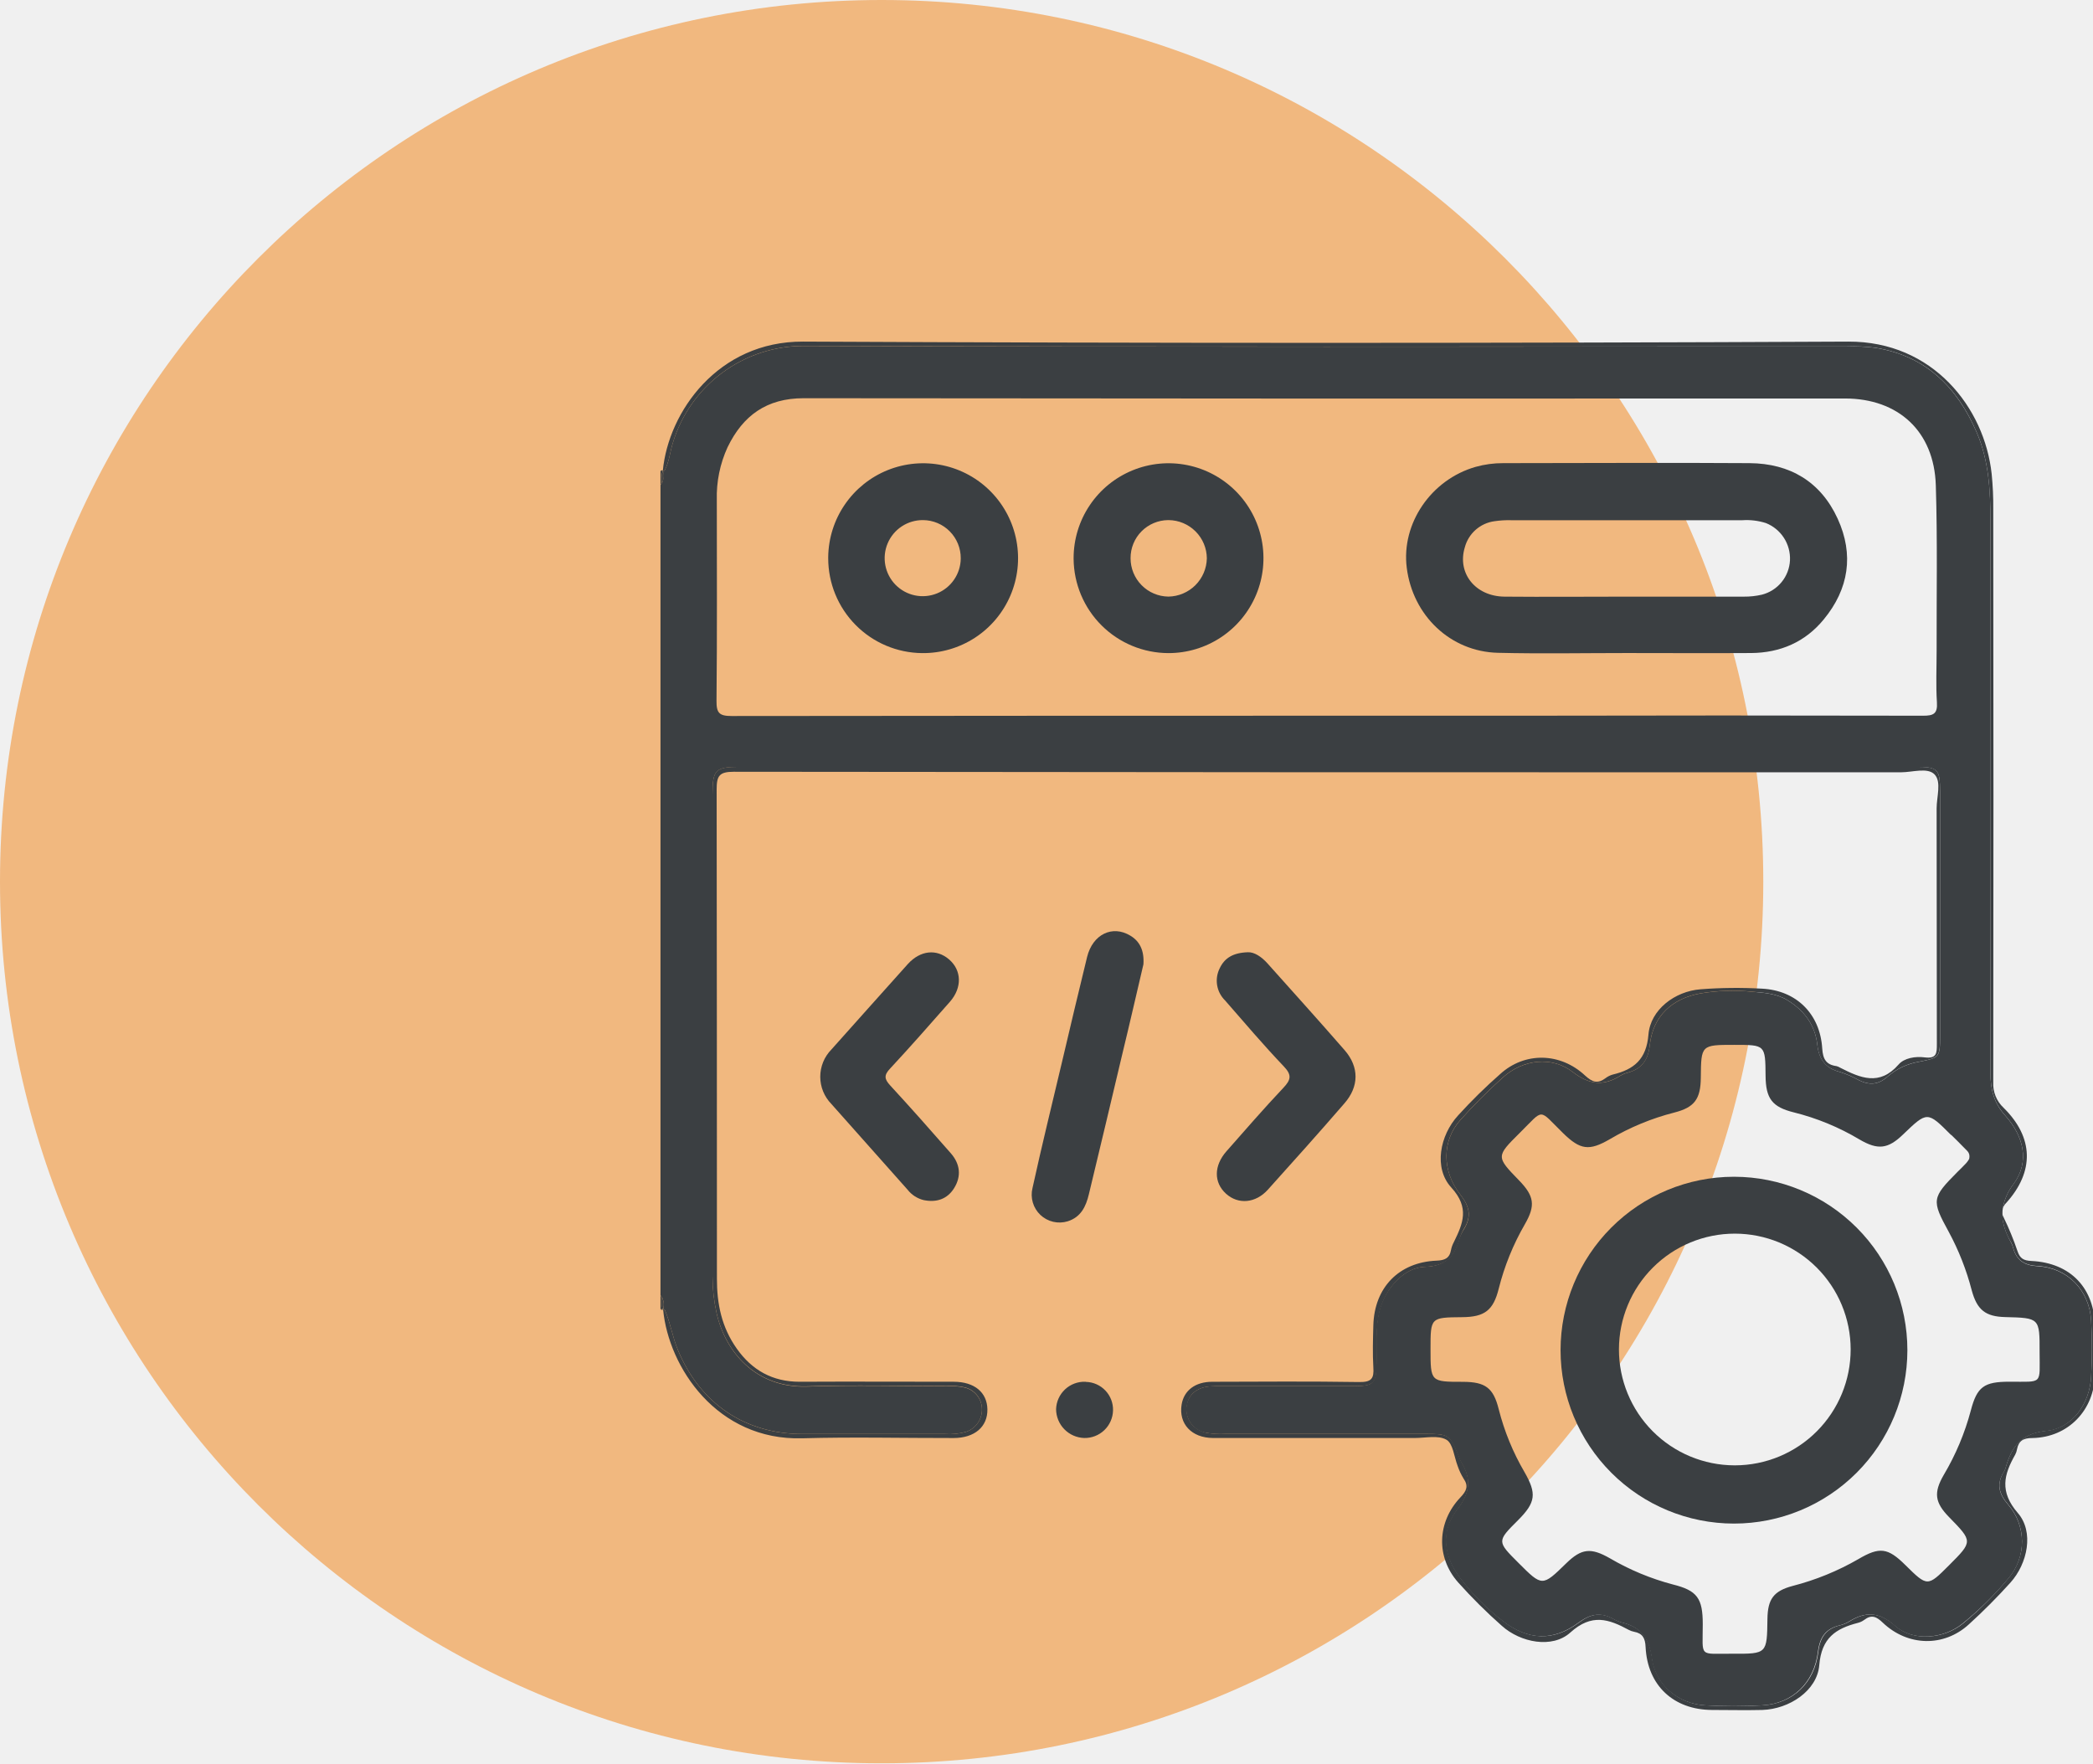
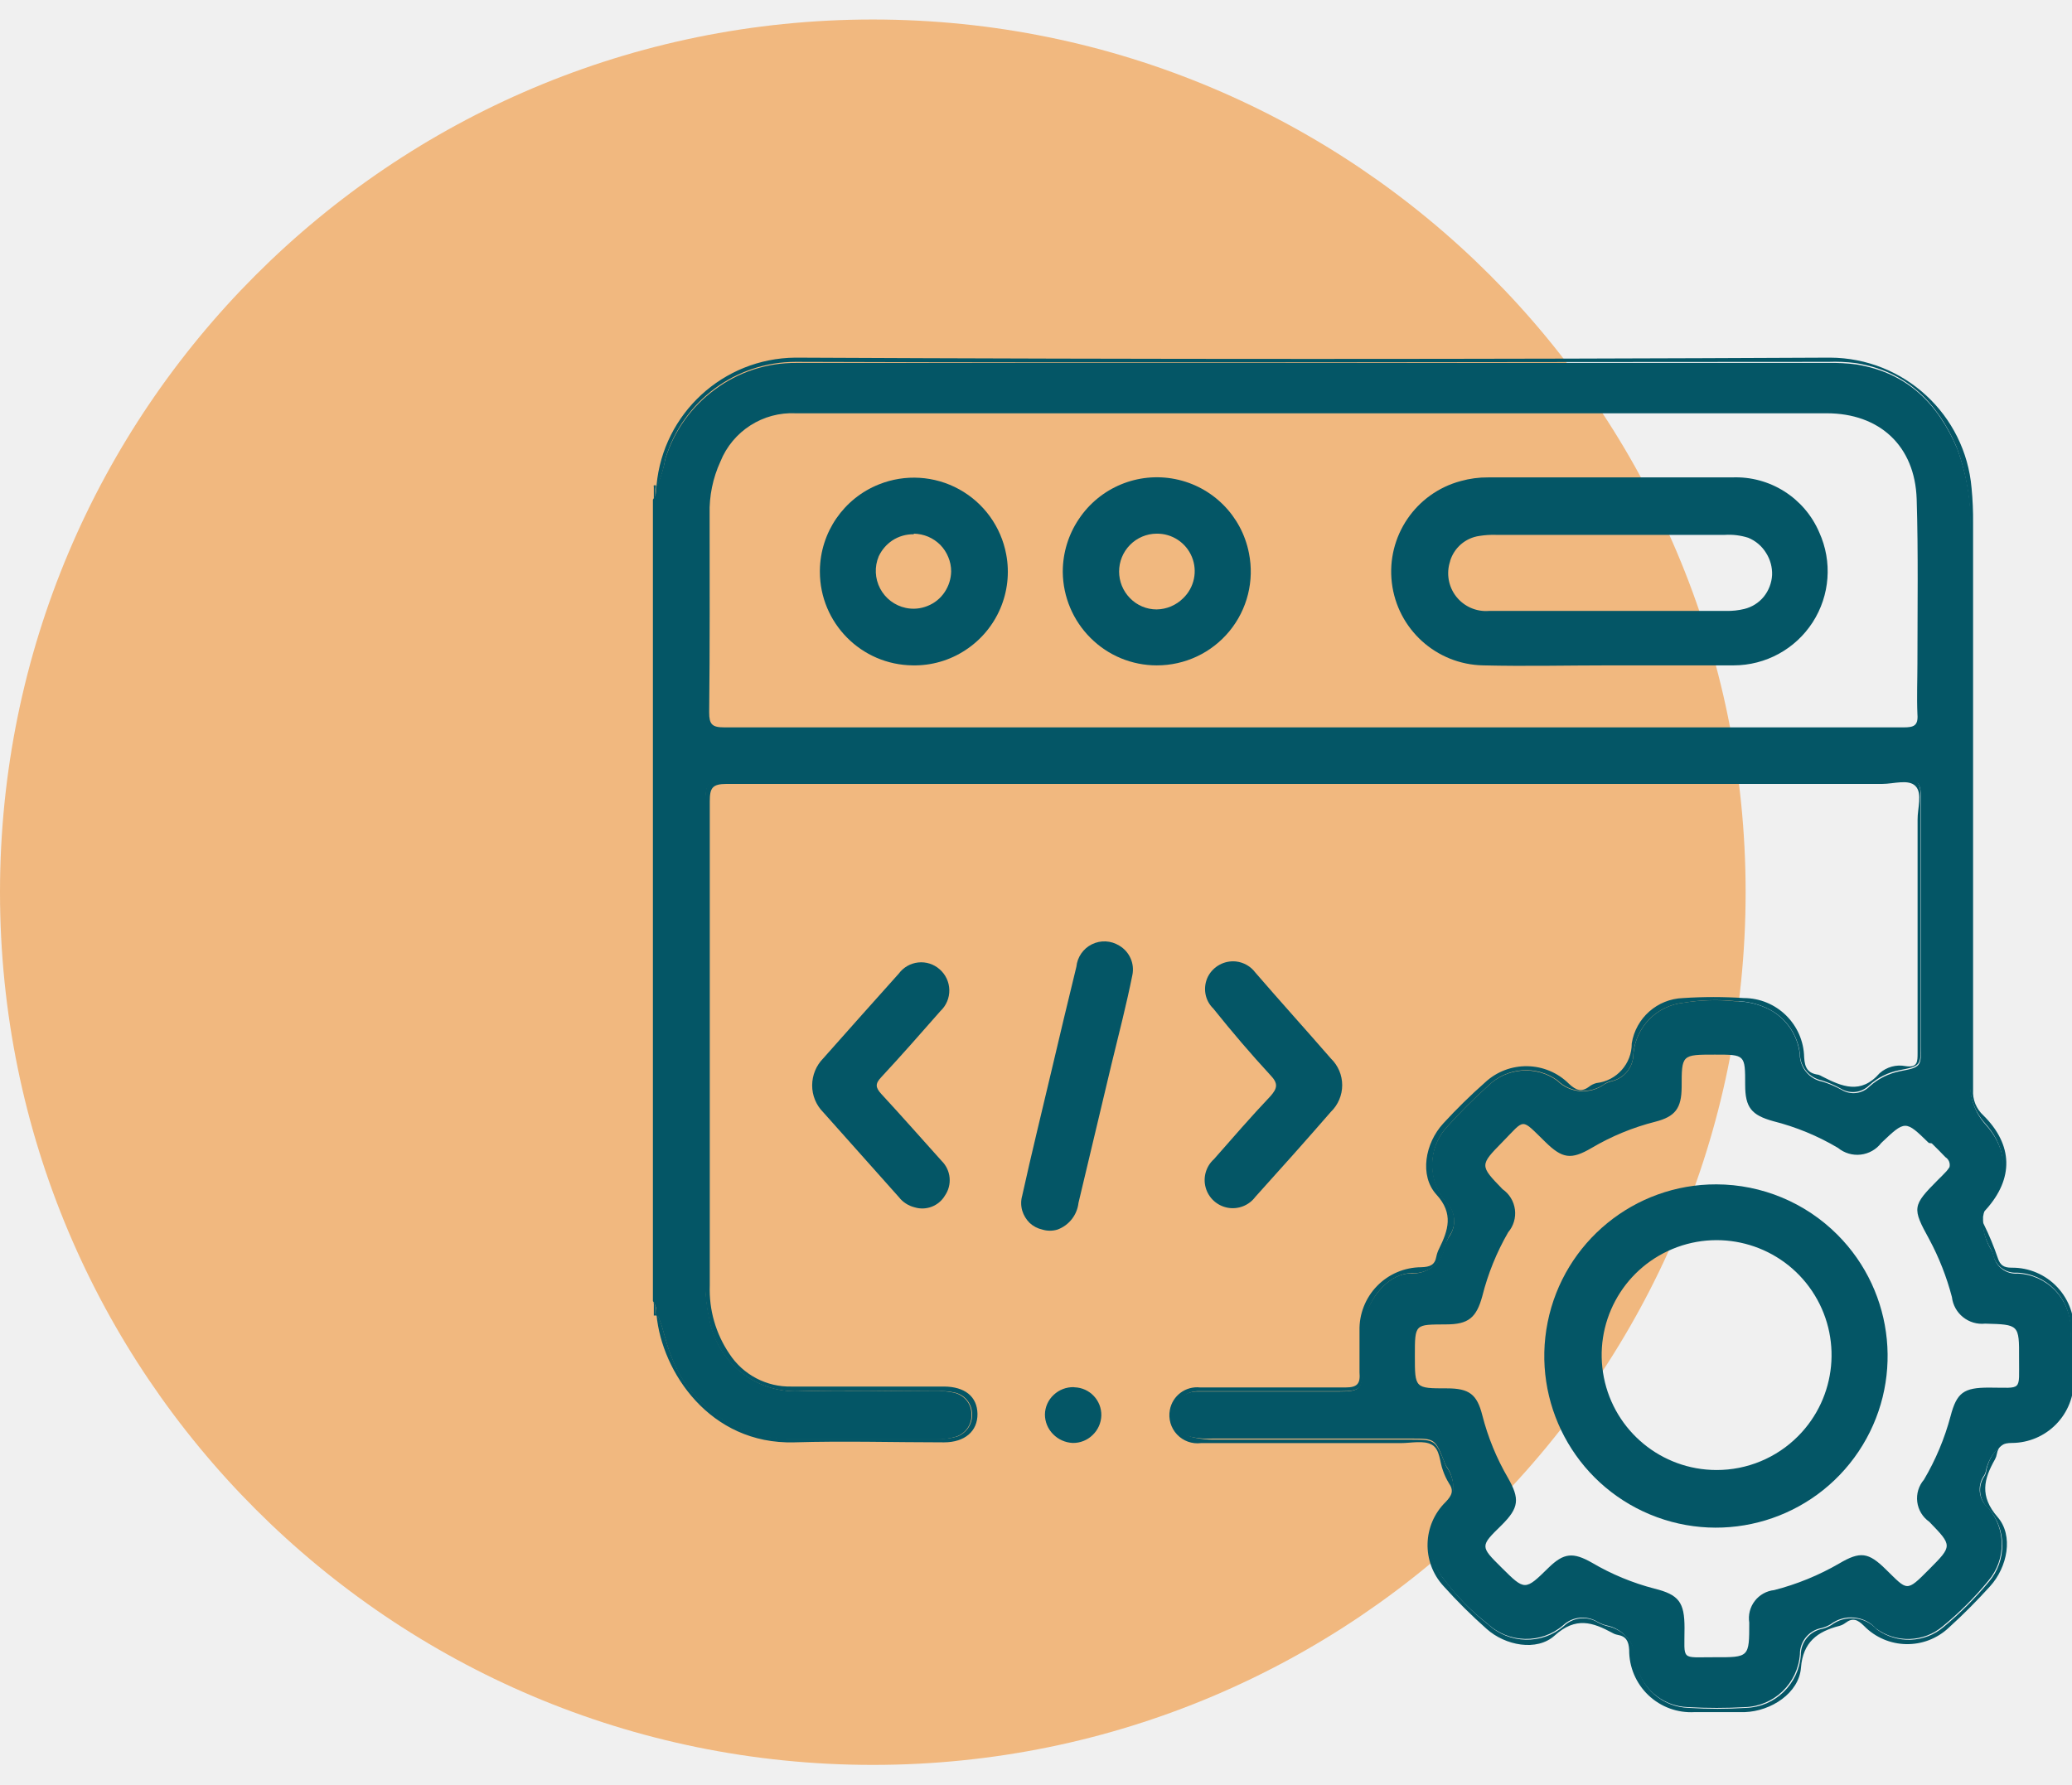
- <svg xmlns="http://www.w3.org/2000/svg" width="146" height="123" viewBox="0 0 146 123" fill="none">
-   <circle cx="61.5" cy="61.5" r="61.5" fill="#F37900" fill-opacity="0.47" />
-   <g clip-path="url(#clip0_28_5)">
-     <path d="M139.688 84.437C139.686 84.39 139.691 84.343 139.704 84.298C139.694 84.344 139.688 84.39 139.688 84.437Z" fill="#3B3F42" />
-     <path d="M46.261 91.303C46.313 91.32 46.358 91.353 46.388 91.397C46.772 92.299 46.91 93.272 47.293 94.179C48.831 97.889 51.954 100.021 55.956 100.029H65.928C66.417 100.062 66.908 100.012 67.38 99.88C67.724 99.767 68.02 99.543 68.222 99.243C68.424 98.942 68.52 98.584 68.496 98.222C68.476 97.876 68.341 97.546 68.113 97.285C67.885 97.023 67.577 96.845 67.237 96.778C66.854 96.698 66.462 96.671 66.071 96.697C62.813 96.697 59.554 96.611 56.295 96.721C52.711 96.838 50.578 94.283 49.983 91.577C49.799 90.75 49.704 89.906 49.702 89.059V55.428C49.702 53.702 49.9 53.496 51.595 53.496H133.614C135.194 53.496 135.329 53.635 135.332 55.235V72.246C135.332 73.771 135.309 73.784 133.836 74.071C133.026 74.212 132.271 74.572 131.654 75.114C131.033 75.677 130.397 75.711 129.68 75.356C129.254 75.116 128.804 74.921 128.337 74.775C127.347 74.514 126.888 73.894 126.773 72.9C126.622 71.508 125.866 70.492 124.688 69.772C123.934 69.311 123.076 69.251 122.24 69.183C121.038 69.06 119.826 69.097 118.634 69.295C116.629 69.652 115.308 70.88 115.083 72.898C114.961 73.977 114.502 74.566 113.519 74.835C113.36 74.874 113.208 74.936 113.066 75.017C111.885 75.781 110.873 75.68 109.71 74.78C108.253 73.654 106.238 73.899 104.846 75.153C103.802 76.09 102.81 77.082 101.874 78.125C100.594 79.548 100.554 81.668 101.874 83.339C102.515 84.152 102.656 84.856 102.134 85.722C101.986 85.942 101.87 86.183 101.79 86.436C101.449 87.659 100.794 88.331 99.379 88.368C97.963 88.404 96.623 89.862 96.219 91.449C95.919 92.638 96.039 93.848 96.016 95.05C95.99 96.523 95.844 96.687 94.386 96.692H85.296C84.97 96.682 84.643 96.689 84.318 96.713C83.411 96.809 82.829 97.362 82.754 98.178C82.722 98.588 82.844 98.996 83.095 99.321C83.347 99.647 83.71 99.868 84.115 99.941C84.564 100.022 85.022 100.05 85.478 100.024H99.457C101.06 100.024 101.128 100.076 101.746 101.588C101.785 101.712 101.834 101.833 101.894 101.948C102.643 103.129 102.567 104.127 101.634 105.298C100.487 106.766 100.664 108.489 101.798 110.011C102.659 111.161 103.672 112.188 104.809 113.064C106.566 114.43 108.334 114.509 110.114 113.187C110.936 112.577 111.655 112.449 112.523 112.926C112.722 113.041 112.935 113.129 113.157 113.187C114.46 113.497 115.039 114.318 115.216 115.661C115.464 117.522 117.041 118.852 118.931 118.956C120.266 119.032 121.604 119.032 122.938 118.956C125.008 118.836 126.539 117.415 126.812 115.223C126.94 114.18 127.36 113.612 128.335 113.374C128.559 113.322 128.773 113.234 128.968 113.114C130.126 112.394 131.077 112.426 132.191 113.416C133.426 114.519 135.58 114.336 136.912 113.244C138.078 112.297 139.15 111.24 140.113 110.087C140.721 109.37 141.053 108.459 141.047 107.519C141.041 106.578 140.699 105.671 140.082 104.962C139.436 104.211 139.245 103.53 139.777 102.683C139.83 102.603 139.87 102.515 139.897 102.422C140.306 100.957 140.968 99.993 142.765 99.815C144.561 99.638 145.771 97.918 145.87 96.043C145.94 94.74 145.94 93.435 145.87 92.132C145.758 90.018 144.225 88.436 142.134 88.326C141.214 88.277 140.663 87.914 140.426 87.041C140.395 86.915 140.348 86.793 140.285 86.679C139.853 85.897 139.626 85.187 139.688 84.452C139.688 84.406 139.694 84.359 139.704 84.314C139.807 83.684 140.068 83.09 140.463 82.588C141.61 81.024 141.148 79.236 139.887 77.83C139.071 76.928 138.844 75.979 138.844 74.817C138.868 61.978 138.868 49.139 138.844 36.301C138.844 34.215 138.734 32.129 137.887 30.161C136.521 27.007 134.334 24.819 130.796 24.259C130.149 24.178 129.497 24.149 128.846 24.173C104.601 24.173 80.355 24.214 56.11 24.134C54.05 24.12 52.042 24.775 50.386 26C48.73 27.225 47.515 28.954 46.925 30.927C46.733 31.548 46.683 32.208 46.373 32.791C46.342 32.835 46.298 32.868 46.248 32.885C46.298 33.047 46.309 33.218 46.278 33.384C46.248 33.55 46.177 33.707 46.073 33.84V90.347C46.18 90.479 46.253 90.635 46.286 90.802C46.318 90.969 46.31 91.141 46.261 91.303ZM136.117 79.168C136.44 79.488 136.766 79.806 137.081 80.135C137.235 80.297 137.449 80.43 137.363 80.841C137.308 80.94 137.243 81.032 137.17 81.118C136.972 81.334 136.761 81.538 136.552 81.743C134.748 83.555 134.727 83.722 135.937 85.928C136.633 87.215 137.17 88.581 137.538 89.997C137.91 91.374 138.497 91.841 139.884 91.874C142.275 91.934 142.28 91.934 142.275 94.312C142.275 96.617 142.535 96.377 140.171 96.382C138.398 96.382 137.91 96.731 137.475 98.397C137.057 99.969 136.425 101.475 135.595 102.873C134.868 104.122 134.962 104.808 135.968 105.835C137.618 107.524 137.618 107.524 135.968 109.177C134.454 110.694 134.454 110.694 132.902 109.162C131.69 107.962 131.114 107.884 129.636 108.755C128.199 109.584 126.657 110.214 125.05 110.627C123.723 110.981 123.311 111.542 123.29 112.923C123.259 115.358 123.259 115.369 120.863 115.356C118.467 115.343 118.778 115.661 118.778 113.294C118.778 111.487 118.392 110.947 116.692 110.525C115.152 110.119 113.675 109.505 112.302 108.7C110.972 107.939 110.32 108.012 109.259 109.044C107.583 110.681 107.583 110.681 105.925 109.023C104.415 107.516 104.415 107.516 105.899 106.036C107.129 104.805 107.202 104.185 106.347 102.694C105.542 101.319 104.934 99.837 104.543 98.293C104.173 96.809 103.612 96.395 102.051 96.39C99.788 96.39 99.788 96.39 99.788 94.096C99.788 91.9 99.788 91.9 101.996 91.88C103.56 91.867 104.168 91.41 104.546 89.89C104.942 88.314 105.557 86.8 106.371 85.393C107.122 84.09 107.02 83.43 105.974 82.351C104.353 80.68 104.348 80.675 106.021 79.017C107.747 77.309 107.281 77.327 109.027 79.035C110.234 80.218 110.852 80.304 112.299 79.462C113.699 78.636 115.209 78.012 116.783 77.609C118.201 77.249 118.629 76.67 118.642 75.174C118.663 72.885 118.663 72.885 120.988 72.885C123.142 72.885 123.142 72.885 123.16 75.038C123.173 76.631 123.614 77.22 125.136 77.596C126.745 77.997 128.285 78.633 129.709 79.483C130.999 80.239 131.701 80.151 132.756 79.131C134.443 77.512 134.443 77.512 136.096 79.168H136.117ZM50.002 34.888C49.965 33.614 50.223 32.349 50.755 31.191C51.829 28.98 53.482 27.778 56.06 27.778C80.273 27.806 104.485 27.812 128.697 27.797C132.417 27.797 134.915 30.083 135.035 33.845C135.157 37.685 135.082 41.533 135.092 45.378C135.092 46.585 135.035 47.792 135.113 48.994C135.168 49.807 134.852 49.928 134.135 49.925C124.849 49.904 115.562 49.904 106.274 49.925H92.488C78.671 49.925 64.854 49.932 51.037 49.946C50.171 49.946 49.973 49.737 49.981 48.882C50.028 44.203 50.004 39.546 50.002 34.888Z" fill="#3B3F42" />
-     <path d="M46.373 32.791C46.683 32.21 46.733 31.548 46.925 30.927C47.515 28.953 48.729 27.223 50.385 25.997C52.041 24.771 54.05 24.116 56.11 24.128C80.355 24.209 104.601 24.168 128.846 24.168C129.497 24.144 130.149 24.173 130.796 24.253C134.334 24.814 136.531 27.001 137.887 30.156C138.734 32.114 138.841 34.21 138.844 36.295C138.868 49.132 138.868 61.971 138.844 74.811C138.844 75.974 139.076 76.923 139.887 77.825C141.148 79.23 141.61 81.021 140.463 82.583C140.068 83.085 139.807 83.679 139.704 84.309C139.748 84.161 139.829 84.026 139.939 83.918C141.923 81.723 141.868 79.348 139.764 77.275C139.52 77.047 139.328 76.769 139.204 76.459C139.079 76.149 139.024 75.815 139.042 75.481C139.061 62.154 139.061 48.828 139.042 35.503C139.05 34.688 139.013 33.873 138.932 33.063C138.437 28.44 134.832 23.802 128.932 23.829C104.626 23.947 80.32 23.947 56.014 23.829C50.08 23.805 46.628 28.738 46.237 32.823V32.885C46.291 32.87 46.339 32.837 46.373 32.791Z" fill="#3B3F42" />
-     <path d="M140.285 86.663C140.348 86.777 140.395 86.899 140.426 87.025C140.663 87.899 141.208 88.261 142.134 88.311C144.219 88.42 145.758 90.003 145.87 92.117C145.94 93.419 145.94 94.725 145.87 96.027C145.771 97.902 144.584 99.609 142.765 99.8C140.945 99.99 140.312 100.952 139.897 102.407C139.87 102.499 139.83 102.587 139.777 102.667C139.256 103.515 139.436 104.195 140.082 104.946C140.699 105.656 141.041 106.563 141.047 107.503C141.053 108.443 140.722 109.354 140.113 110.071C139.16 111.229 138.096 112.291 136.938 113.244C135.608 114.336 133.452 114.519 132.217 113.416C131.104 112.426 130.152 112.394 128.994 113.114C128.799 113.234 128.585 113.322 128.361 113.374C127.386 113.612 126.966 114.188 126.838 115.223C126.578 117.415 125.034 118.836 122.964 118.956C121.63 119.034 120.292 119.034 118.957 118.956C117.067 118.852 115.49 117.522 115.242 115.661C115.065 114.318 114.494 113.497 113.183 113.187C112.961 113.129 112.748 113.041 112.549 112.926C111.681 112.439 110.962 112.566 110.14 113.187C108.36 114.509 106.592 114.43 104.835 113.064C103.698 112.188 102.685 111.161 101.824 110.011C100.69 108.489 100.521 106.766 101.66 105.298C102.58 104.127 102.656 103.129 101.921 101.948C101.86 101.833 101.811 101.712 101.772 101.588C101.154 100.073 101.086 100.024 99.483 100.024H85.504C85.048 100.05 84.59 100.022 84.141 99.941C83.241 99.729 82.709 99.033 82.78 98.178C82.85 97.323 83.432 96.809 84.344 96.713C84.669 96.689 84.996 96.682 85.322 96.692H94.412C95.87 96.692 96.016 96.523 96.042 95.05C96.065 93.848 95.945 92.638 96.245 91.45C96.649 89.862 97.96 88.404 99.405 88.368C100.849 88.332 101.475 87.659 101.816 86.436C101.884 86.184 101.986 85.942 102.119 85.717C102.658 84.851 102.512 84.152 101.871 83.334C100.554 81.663 100.594 79.543 101.871 78.12C102.808 77.076 103.8 76.084 104.843 75.148C106.235 73.894 108.25 73.649 109.708 74.775C110.87 75.674 111.882 75.776 113.063 75.012C113.205 74.931 113.358 74.869 113.517 74.83C114.51 74.569 114.969 73.972 115.081 72.893C115.305 70.875 116.627 69.647 118.632 69.29C119.823 69.092 121.036 69.055 122.237 69.178C123.074 69.248 123.932 69.305 124.685 69.767C125.866 70.492 126.622 71.508 126.771 72.895C126.88 73.889 127.339 74.519 128.335 74.77C128.802 74.916 129.252 75.111 129.677 75.351C130.394 75.706 131.031 75.672 131.651 75.109C132.269 74.567 133.024 74.206 133.833 74.066C135.306 73.776 135.327 73.763 135.329 72.241V55.23C135.329 53.629 135.191 53.491 133.611 53.491H51.592C49.898 53.491 49.702 53.697 49.699 55.423V89.043C49.702 89.89 49.796 90.735 49.981 91.562C50.575 94.268 52.708 96.823 56.292 96.705C59.549 96.596 62.81 96.682 66.069 96.682C66.459 96.655 66.851 96.682 67.234 96.763C67.575 96.83 67.883 97.008 68.111 97.269C68.339 97.531 68.473 97.861 68.493 98.207C68.522 98.57 68.427 98.933 68.225 99.236C68.022 99.54 67.724 99.767 67.378 99.881C66.905 100.012 66.414 100.062 65.925 100.029H55.954C51.952 100.029 48.829 97.889 47.291 94.179C46.915 93.272 46.769 92.299 46.386 91.397C46.355 91.353 46.31 91.32 46.258 91.303V91.361C46.641 95.373 50.015 100.498 55.959 100.329C59.476 100.23 62.998 100.316 66.515 100.311C67.982 100.311 68.9 99.529 68.877 98.301C68.853 97.122 67.969 96.387 66.53 96.385C62.946 96.385 59.361 96.366 55.776 96.385C53.886 96.385 52.46 95.579 51.397 94.077C50.333 92.576 50.007 90.949 50.01 89.187C50.01 77.815 50.004 66.444 49.991 55.074C49.991 54.125 50.163 53.835 51.188 53.835C78.331 53.868 105.471 53.881 132.61 53.872C133.416 53.872 134.472 53.51 134.957 54.031C135.442 54.552 135.09 55.595 135.092 56.398C135.092 61.873 135.097 67.348 135.108 72.822C135.108 73.453 135.108 73.865 134.258 73.758C133.614 73.672 132.827 73.8 132.433 74.261C131.106 75.779 129.766 75.192 128.374 74.483C128.293 74.432 128.205 74.394 128.113 74.368C127.386 74.269 127.159 73.883 127.112 73.135C126.961 70.724 125.311 69.087 122.91 68.964C121.479 68.883 120.045 68.898 118.616 69.008C116.827 69.149 115.13 70.434 114.99 72.165C114.849 73.896 113.983 74.6 112.505 74.955C112.316 75.007 112.139 75.095 111.984 75.216C111.441 75.622 111.063 75.476 110.573 75.028C108.837 73.404 106.355 73.365 104.645 74.924C103.614 75.829 102.635 76.792 101.712 77.807C100.432 79.194 99.999 81.483 101.23 82.828C102.533 84.249 102.051 85.341 101.415 86.645C101.322 86.816 101.255 87.001 101.217 87.192C101.115 87.779 100.779 87.914 100.203 87.938C97.58 88.047 95.872 89.815 95.799 92.445C95.773 93.42 95.742 94.403 95.799 95.376C95.857 96.158 95.666 96.418 94.819 96.405C91.401 96.351 87.978 96.377 84.558 96.387C83.374 96.387 82.584 96.995 82.425 97.977C82.209 99.317 83.116 100.303 84.618 100.308H98.696C99.444 100.308 100.328 100.1 100.896 100.428C101.357 100.689 101.433 101.619 101.678 102.253C101.782 102.561 101.92 102.857 102.09 103.134C102.463 103.669 102.291 104.01 101.871 104.453C100.239 106.174 100.161 108.624 101.712 110.379C102.668 111.447 103.685 112.459 104.76 113.408C106.063 114.582 108.284 115.014 109.541 113.878C111.037 112.527 112.223 112.942 113.616 113.693C113.73 113.755 113.853 113.799 113.981 113.823C114.585 113.935 114.763 114.269 114.791 114.897C114.924 117.574 116.741 119.264 119.414 119.279C120.587 119.279 121.76 119.308 122.933 119.279C124.808 119.219 126.76 117.942 126.906 116.151C127.063 114.248 128.059 113.601 129.599 113.205C129.757 113.166 129.906 113.096 130.037 112.999C130.559 112.6 130.903 112.772 131.341 113.195C133.082 114.85 135.598 114.902 137.337 113.312C138.348 112.394 139.316 111.419 140.233 110.405C141.446 109.062 141.897 106.849 140.755 105.538C139.464 104.044 139.785 102.855 140.577 101.463C140.638 101.347 140.679 101.222 140.7 101.093C140.817 100.493 141.143 100.311 141.777 100.311C144.269 100.266 146.096 98.366 146.136 95.861C146.154 94.786 146.136 93.71 146.136 92.636C146.136 89.88 144.457 88.094 141.704 87.959C141.159 87.933 140.903 87.789 140.731 87.265C140.459 86.464 140.137 85.68 139.767 84.919C139.688 84.775 139.642 84.616 139.634 84.452C139.651 85.234 139.876 85.997 140.285 86.663Z" fill="#3B3F42" />
-     <path d="M46.211 32.891C46.163 32.893 46.116 32.883 46.073 32.862V33.84C46.287 33.55 46.099 33.196 46.211 32.891Z" fill="#3B3F42" />
-     <path d="M46.211 32.891C46.217 32.867 46.226 32.844 46.237 32.823C46.21 32.807 46.178 32.802 46.147 32.81C46.117 32.817 46.09 32.836 46.073 32.862C46.116 32.883 46.163 32.893 46.211 32.891Z" fill="#3B3F42" />
-     <path d="M46.261 32.885H46.224C46.112 33.19 46.3 33.545 46.086 33.834C46.19 33.702 46.259 33.547 46.29 33.381C46.32 33.216 46.31 33.046 46.261 32.885Z" fill="#3B3F42" />
-     <path d="M46.261 32.885V32.823C46.249 32.844 46.241 32.867 46.235 32.891L46.261 32.885Z" fill="#3B3F42" />
-     <path d="M46.214 91.298C46.096 90.991 46.289 90.636 46.073 90.347V91.324C46.116 91.302 46.165 91.292 46.214 91.298Z" fill="#3B3F42" />
-     <path d="M46.237 91.361L46.214 91.298C46.165 91.292 46.116 91.302 46.073 91.324L46.149 91.369L46.237 91.361Z" fill="#3B3F42" />
-     <path d="M46.214 91.298H46.261C46.309 91.136 46.317 90.965 46.284 90.799C46.252 90.634 46.179 90.478 46.073 90.347C46.289 90.636 46.096 90.991 46.214 91.298Z" fill="#3B3F42" />
-     <path d="M46.214 91.298L46.237 91.361V91.303L46.214 91.298Z" fill="#3B3F42" />
-     <path d="M89.558 74.392C90.124 74.986 90.053 75.32 89.529 75.875C88.166 77.319 86.865 78.821 85.554 80.307C84.667 81.316 84.662 82.479 85.515 83.261C86.367 84.043 87.6 83.936 88.453 82.974C90.241 80.99 92.019 79.001 93.771 76.978C94.814 75.792 94.814 74.433 93.805 73.266C92.032 71.227 90.218 69.222 88.419 67.207C87.989 66.725 87.48 66.404 87.053 66.425C86.01 66.456 85.423 66.831 85.09 67.528C84.902 67.894 84.836 68.31 84.901 68.716C84.967 69.122 85.161 69.497 85.455 69.785C86.816 71.347 88.145 72.908 89.558 74.392Z" fill="#3B3F42" />
-     <path d="M62.098 75.716C61.689 75.273 61.647 74.999 62.098 74.53C63.517 73.005 64.89 71.438 66.27 69.871C67.127 68.888 67.083 67.681 66.204 66.925C65.326 66.169 64.2 66.294 63.337 67.236C61.54 69.23 59.778 71.222 57.992 73.213C57.496 73.72 57.218 74.401 57.218 75.11C57.218 75.819 57.496 76.5 57.992 77.007C59.769 79 61.541 80.995 63.311 82.99C63.593 83.35 63.989 83.606 64.434 83.714C65.323 83.894 66.074 83.652 66.556 82.88C67.078 82.041 66.974 81.188 66.327 80.448C64.935 78.858 63.532 77.272 62.098 75.716Z" fill="#3B3F42" />
-     <path d="M78.848 65.267C77.597 64.508 76.223 65.171 75.832 66.753C75.235 69.18 74.664 71.615 74.088 74.053C73.392 76.991 72.67 79.924 72.023 82.875C71.941 83.208 71.949 83.557 72.046 83.886C72.143 84.215 72.325 84.513 72.575 84.749C72.824 84.984 73.132 85.149 73.466 85.227C73.8 85.305 74.148 85.293 74.477 85.193C75.399 84.901 75.751 84.168 75.957 83.3C76.739 80.044 77.522 76.782 78.285 73.539C78.807 71.391 79.297 69.24 79.761 67.267C79.826 66.297 79.498 65.653 78.848 65.267Z" fill="#3B3F42" />
-     <path d="M75.702 96.385C75.178 96.369 74.67 96.562 74.289 96.921C73.908 97.279 73.685 97.775 73.668 98.298C73.672 98.822 73.878 99.323 74.244 99.698C74.609 100.073 75.106 100.291 75.629 100.308C76.151 100.319 76.656 100.123 77.033 99.762C77.41 99.402 77.629 98.906 77.641 98.384C77.655 97.871 77.464 97.373 77.11 97C76.757 96.627 76.27 96.409 75.757 96.395L75.702 96.385Z" fill="#3B3F42" />
-     <path d="M104.486 45.537C107.479 45.61 110.482 45.553 113.47 45.553C116.366 45.553 119.262 45.571 122.161 45.553C124.184 45.535 125.923 44.789 127.219 43.207C128.968 41.084 129.336 38.689 128.191 36.186C127.008 33.6 124.86 32.328 122.044 32.307C116.309 32.267 110.586 32.307 104.859 32.307C104.208 32.304 103.559 32.392 102.932 32.567C99.825 33.456 97.739 36.52 98.13 39.606C98.55 42.946 101.183 45.456 104.486 45.537ZM102.179 38.183C102.304 37.708 102.568 37.282 102.936 36.957C103.304 36.632 103.76 36.424 104.246 36.358C104.633 36.301 105.023 36.277 105.414 36.288H121.544C122.097 36.251 122.652 36.319 123.181 36.486C123.698 36.69 124.139 37.052 124.44 37.519C124.742 37.987 124.889 38.537 124.862 39.093C124.833 39.647 124.628 40.178 124.276 40.607C123.924 41.037 123.445 41.343 122.907 41.481C122.496 41.576 122.075 41.623 121.653 41.619H113.441C110.607 41.619 107.771 41.645 104.937 41.619C102.911 41.595 101.634 39.977 102.179 38.183Z" fill="#3B3F42" />
-     <path d="M64.317 45.558C65.626 45.574 66.911 45.2 68.009 44.486C69.106 43.771 69.967 42.747 70.482 41.543C70.998 40.339 71.144 39.009 70.904 37.722C70.664 36.434 70.047 35.247 69.132 34.31C68.217 33.373 67.045 32.729 65.763 32.458C64.482 32.187 63.149 32.303 61.933 32.789C60.718 33.276 59.673 34.113 58.933 35.193C58.192 36.273 57.789 37.548 57.773 38.858V38.936C57.771 40.68 58.457 42.353 59.683 43.593C60.908 44.834 62.574 45.54 64.317 45.558ZM64.385 36.28C64.733 36.282 65.077 36.352 65.397 36.487C65.718 36.622 66.009 36.819 66.253 37.067C66.498 37.314 66.691 37.607 66.822 37.929C66.953 38.251 67.02 38.596 67.018 38.944V38.96C67.013 39.484 66.852 39.996 66.556 40.429C66.261 40.863 65.843 41.199 65.357 41.395C64.87 41.591 64.336 41.639 63.823 41.532C63.309 41.425 62.839 41.168 62.471 40.794C62.103 40.419 61.855 39.944 61.757 39.429C61.659 38.914 61.716 38.381 61.921 37.898C62.125 37.415 62.469 37.003 62.907 36.715C63.346 36.427 63.86 36.276 64.385 36.28Z" fill="#3B3F42" />
-     <path d="M81.502 45.558C82.812 45.56 84.093 45.174 85.183 44.448C86.273 43.722 87.124 42.689 87.627 41.48C88.13 40.271 88.263 38.94 88.009 37.655C87.756 36.37 87.127 35.189 86.203 34.261C85.278 33.334 84.099 32.701 82.815 32.444C81.531 32.186 80.199 32.315 78.988 32.815C77.778 33.314 76.742 34.161 76.013 35.249C75.283 36.337 74.893 37.616 74.891 38.926V38.988C74.907 40.733 75.61 42.401 76.847 43.631C78.085 44.861 79.758 45.553 81.502 45.558ZM81.518 36.28C82.224 36.286 82.898 36.569 83.397 37.068C83.896 37.566 84.179 38.241 84.185 38.947C84.171 39.652 83.884 40.324 83.385 40.822C82.885 41.319 82.213 41.604 81.508 41.616C80.802 41.609 80.129 41.323 79.634 40.821C79.139 40.319 78.862 39.641 78.864 38.936C78.861 38.236 79.135 37.563 79.627 37.065C80.12 36.567 80.789 36.285 81.489 36.28H81.518Z" fill="#3B3F42" />
-     <path d="M120.947 82.085C117.739 82.088 114.664 83.364 112.397 85.633C110.131 87.902 108.858 90.979 108.859 94.186C108.86 97.394 110.135 100.469 112.404 102.737C114.672 105.004 117.748 106.278 120.956 106.278C124.163 106.278 127.239 105.004 129.508 102.737C131.776 100.469 133.051 97.394 133.052 94.186C133.053 90.979 131.781 87.902 129.514 85.633C127.247 83.364 124.172 82.088 120.965 82.085H120.947ZM120.988 102.216C118.847 102.21 116.796 101.354 115.285 99.836C113.775 98.319 112.928 96.264 112.931 94.122C112.935 91.981 113.787 89.929 115.303 88.416C116.818 86.903 118.872 86.053 121.013 86.053C123.154 86.053 125.208 86.903 126.723 88.416C128.239 89.929 129.092 91.981 129.095 94.122C129.098 96.264 128.251 98.319 126.741 99.836C125.23 101.354 123.179 102.21 121.038 102.216H120.988Z" fill="#3B3F42" />
-   </g>
+ <svg xmlns="http://www.w3.org/2000/svg" id="Layer_1" data-name="Layer 1" viewBox="0 0 137 118">
  <defs>
-     <clipPath id="clip0_28_5">
-       <rect width="100" height="100.109" fill="white" transform="translate(46 21)" />
+     <style>.cls-1{fill:none;}.cls-2{fill:#f37900;fill-opacity:0.47;}.cls-3{clip-path:url(#clip-path);}.cls-4{fill:#045666;}</style>
+     <clipPath id="clip-path">
+       <rect class="cls-1" x="43.17" y="21" width="93.83" height="93.94" />
    </clipPath>
  </defs>
+   <circle class="cls-2" cx="57.71" cy="59" r="57.71" />
+   <g class="cls-3">
+     <path class="cls-4" d="M131.08,80.53a.66.66,0,0,1,0-.14A.66.66,0,0,0,131.08,80.53Z" />
+     <path class="cls-4" d="M43.41,87a.2.2,0,0,1,.12.08c.36.85.49,1.76.85,2.61a8.44,8.44,0,0,0,8.13,5.49h9.35A4,4,0,0,0,63.23,95a1.49,1.49,0,0,0,1-1.55,1.41,1.41,0,0,0-.35-.88,1.53,1.53,0,0,0-.83-.48A4,4,0,0,0,62,92c-3.06,0-6.12-.08-9.17,0a5.8,5.8,0,0,1-5.93-4.83,11,11,0,0,1-.26-2.36V53.3c0-1.62.18-1.81,1.77-1.81h77c1.48,0,1.61.13,1.61,1.63v16c0,1.43,0,1.45-1.4,1.72a4.24,4.24,0,0,0-2,1,1.5,1.5,0,0,1-1.85.23,6.64,6.64,0,0,0-1.26-.54A1.85,1.85,0,0,1,119,69.7a3.82,3.82,0,0,0-2-2.94,5,5,0,0,0-2.3-.55,12.77,12.77,0,0,0-3.38.1A3.72,3.72,0,0,0,108,69.7a1.85,1.85,0,0,1-1.47,1.81,1.94,1.94,0,0,0-.42.17,2.41,2.41,0,0,1-3.15-.22,3.55,3.55,0,0,0-4.57.35,36.72,36.72,0,0,0-2.79,2.79,3.73,3.73,0,0,0,0,4.89,1.75,1.75,0,0,1,.25,2.24,2.43,2.43,0,0,0-.32.67,2.15,2.15,0,0,1-2.27,1.81c-1.33,0-2.58,1.4-3,2.89a14.73,14.73,0,0,0-.19,3.38c0,1.38-.16,1.54-1.53,1.54H80c-.31,0-.61,0-.92,0a1.51,1.51,0,0,0-1.47,1.38,1.55,1.55,0,0,0,1.28,1.65,5.48,5.48,0,0,0,1.28.08H93.33c1.5,0,1.56,0,2.14,1.47a3.27,3.27,0,0,0,.14.33,2.41,2.41,0,0,1-.24,3.15,3.45,3.45,0,0,0,.15,4.42,15.08,15.08,0,0,0,2.83,2.87,3.75,3.75,0,0,0,5,.11,1.88,1.88,0,0,1,2.26-.24,2.36,2.36,0,0,0,.59.24,2.38,2.38,0,0,1,1.93,2.32,3.63,3.63,0,0,0,3.49,3.09,33.69,33.69,0,0,0,3.76,0,3.77,3.77,0,0,0,3.63-3.5,1.74,1.74,0,0,1,1.43-1.73,2.24,2.24,0,0,0,.6-.25,2.23,2.23,0,0,1,3,.28,3.56,3.56,0,0,0,4.43-.16,21.59,21.59,0,0,0,3-3,3.71,3.71,0,0,0,0-4.81,1.6,1.6,0,0,1-.29-2.14.66.66,0,0,0,.11-.24A2.83,2.83,0,0,1,134,95a3.54,3.54,0,0,0,2.92-3.54c.06-1.22.06-2.44,0-3.67a3.67,3.67,0,0,0-3.51-3.57,1.51,1.51,0,0,1-1.6-1.2,1.26,1.26,0,0,0-.13-.34,3.61,3.61,0,0,1-.56-2.09.53.53,0,0,1,0-.13,3.58,3.58,0,0,1,.71-1.62c1.08-1.47.65-3.15-.54-4.47a3.86,3.86,0,0,1-1-2.82q0-18.07,0-36.15a14.37,14.37,0,0,0-.89-5.76c-1.29-3-3.34-5-6.66-5.54A12.4,12.4,0,0,0,120.9,24c-22.75,0-45.5,0-68.25,0a8.87,8.87,0,0,0-5.37,1.75A9,9,0,0,0,44,30.31a9,9,0,0,1-.52,1.75.24.24,0,0,1-.11.09,1.23,1.23,0,0,1,0,.47,1,1,0,0,1-.2.42v53a1,1,0,0,1,.18.9Zm84.32-11.39c.3.3.61.6.9.91a.61.61,0,0,1,.27.66,2.48,2.48,0,0,1-.19.26c-.18.2-.38.39-.58.59-1.69,1.7-1.71,1.85-.57,3.92a17.44,17.44,0,0,1,1.5,3.82,2,2,0,0,0,2.2,1.76c2.24.06,2.25.06,2.24,2.29s.25,1.94-2,1.94c-1.66,0-2.12.33-2.53,1.89a16.69,16.69,0,0,1-1.76,4.2,1.89,1.89,0,0,0,.35,2.78c1.54,1.59,1.54,1.59,0,3.14s-1.42,1.42-2.88,0c-1.14-1.12-1.68-1.2-3.07-.38a17,17,0,0,1-4.3,1.76,1.87,1.87,0,0,0-1.65,2.15c0,2.29,0,2.3-2.28,2.29s-2,.28-2-1.94c0-1.69-.37-2.2-2-2.6a16.16,16.16,0,0,1-4.12-1.71c-1.25-.71-1.86-.65-2.86.32-1.57,1.54-1.57,1.54-3.12,0-1.42-1.41-1.42-1.41,0-2.8,1.16-1.15,1.22-1.74.42-3.14a16.18,16.18,0,0,1-1.69-4.13c-.35-1.39-.87-1.78-2.34-1.78-2.12,0-2.12,0-2.12-2.15s0-2.06,2.07-2.08c1.47,0,2-.44,2.39-1.87a16.47,16.47,0,0,1,1.71-4.22,1.94,1.94,0,0,0-.37-2.85c-1.52-1.57-1.52-1.58,0-3.13s1.18-1.59,2.82,0c1.13,1.11,1.71,1.2,3.07.4a16,16,0,0,1,4.2-1.73c1.33-.34,1.74-.89,1.75-2.29,0-2.15,0-2.15,2.2-2.15,2,0,2,0,2,2,0,1.5.42,2,1.85,2.4a16.12,16.12,0,0,1,4.29,1.77,2,2,0,0,0,2.86-.33c1.59-1.51,1.59-1.51,3.14,0ZM46.92,34a7.83,7.83,0,0,1,.71-3.47,5.11,5.11,0,0,1,5-3.2q34.06,0,68.15,0c3.49,0,5.84,2.15,5.95,5.68s.05,7.21.05,10.82c0,1.13-.05,2.27,0,3.4.06.76-.24.87-.91.87q-13.08,0-26.15,0H86.79l-38.9,0c-.81,0-1-.2-1-1C46.94,42.77,46.92,38.4,46.92,34Z" />
+     <path class="cls-4" d="M43.51,32.06A8.81,8.81,0,0,0,44,30.31a9,9,0,0,1,8.62-6.38c22.75.08,45.5,0,68.25,0a11.17,11.17,0,0,1,1.83.08c3.32.53,5.39,2.58,6.66,5.54a14.32,14.32,0,0,1,.89,5.76q0,18.06,0,36.14a3.9,3.9,0,0,0,1,2.83c1.19,1.32,1.62,3,.54,4.46a3.58,3.58,0,0,0-.71,1.62.84.84,0,0,1,.22-.36c1.86-2.06,1.81-4.29-.16-6.24a2.13,2.13,0,0,1-.53-.76,2.07,2.07,0,0,1-.15-.92q0-18.77,0-37.51a21.81,21.81,0,0,0-.1-2.29A9.43,9.43,0,0,0,121,23.65q-34.2.17-68.42,0a9.3,9.3,0,0,0-9.17,8.44v.06A.27.27,0,0,0,43.51,32.06Z" />
+     <path class="cls-4" d="M131.64,82.61a1.4,1.4,0,0,1,.13.34,1.52,1.52,0,0,0,1.6,1.21,3.66,3.66,0,0,1,3.51,3.57c.06,1.22.06,2.45,0,3.67A3.54,3.54,0,0,1,134,94.94a2.83,2.83,0,0,0-2.69,2.44.8.8,0,0,1-.11.25,1.62,1.62,0,0,0,.29,2.14,3.63,3.63,0,0,1,.9,2.4,3.68,3.68,0,0,1-.87,2.41,22.6,22.6,0,0,1-3,3,3.56,3.56,0,0,1-4.43.16,2.24,2.24,0,0,0-3-.28,2.06,2.06,0,0,1-.59.25,1.74,1.74,0,0,0-1.43,1.73,3.76,3.76,0,0,1-3.63,3.5,29.64,29.64,0,0,1-3.77,0,3.61,3.61,0,0,1-3.48-3.09,2.38,2.38,0,0,0-1.93-2.32,2.59,2.59,0,0,1-.6-.24,1.85,1.85,0,0,0-2.26.24,3.75,3.75,0,0,1-5-.11,15.33,15.33,0,0,1-2.82-2.87,3.45,3.45,0,0,1-.16-4.42A2.43,2.43,0,0,0,95.64,97a1.92,1.92,0,0,1-.14-.33c-.58-1.42-.64-1.47-2.15-1.47H80.23A5.55,5.55,0,0,1,79,95.07a1.53,1.53,0,0,1-1.27-1.65A1.46,1.46,0,0,1,79.15,92c.3,0,.61,0,.91,0h8.53c1.37,0,1.51-.16,1.53-1.54a14.73,14.73,0,0,1,.19-3.38c.38-1.49,1.61-2.85,3-2.89a2.12,2.12,0,0,0,2.26-1.81,2.71,2.71,0,0,1,.28-.68,1.72,1.72,0,0,0-.23-2.23,3.73,3.73,0,0,1,0-4.89,36.72,36.72,0,0,1,2.79-2.79,3.55,3.55,0,0,1,4.57-.35,2.41,2.41,0,0,0,3.14.22,1.43,1.43,0,0,1,.43-.17A1.84,1.84,0,0,0,108,69.69a3.71,3.71,0,0,1,3.33-3.38,12.76,12.76,0,0,1,3.38-.11,5,5,0,0,1,2.3.56,3.81,3.81,0,0,1,2,2.93,1.81,1.81,0,0,0,1.46,1.76,6.42,6.42,0,0,1,1.26.55,1.52,1.52,0,0,0,1.86-.23,4.14,4.14,0,0,1,2-1c1.39-.27,1.41-.28,1.41-1.71v-16c0-1.51-.13-1.63-1.61-1.63h-77c-1.59,0-1.77.19-1.77,1.81V84.85a11.08,11.08,0,0,0,.26,2.36A5.79,5.79,0,0,0,52.82,92c3.06-.1,6.12,0,9.18,0a4,4,0,0,1,1.09.08,1.46,1.46,0,0,1,1.18,1.35,1.51,1.51,0,0,1-1,1.57,3.9,3.9,0,0,1-1.36.14H52.51a8.44,8.44,0,0,1-8.13-5.49c-.36-.85-.49-1.76-.85-2.61a.2.2,0,0,0-.12-.08v0c.36,3.76,3.52,8.57,9.1,8.42,3.3-.1,6.61,0,9.91,0,1.37,0,2.23-.74,2.21-1.89s-.85-1.79-2.2-1.8c-3.36,0-6.73,0-10.09,0a4.77,4.77,0,0,1-4.11-2.16A7.57,7.57,0,0,1,46.93,85q0-16,0-32c0-.89.16-1.16,1.12-1.16q38.21,0,76.41,0c.75,0,1.74-.34,2.2.15s.12,1.47.13,2.22q0,7.71,0,15.41c0,.6,0,1-.8.88a2,2,0,0,0-1.71.47c-1.25,1.43-2.5.88-3.81.21a1,1,0,0,0-.24-.11c-.69-.09-.9-.45-.94-1.15a4,4,0,0,0-4-3.92,30.14,30.14,0,0,0-4,0,3.56,3.56,0,0,0-3.4,3,2.62,2.62,0,0,1-2.33,2.62,1.32,1.32,0,0,0-.49.24c-.51.38-.86.24-1.32-.18a4,4,0,0,0-5.57-.09,36.86,36.86,0,0,0-2.75,2.7c-1.2,1.3-1.6,3.45-.45,4.71s.77,2.36.17,3.58a2,2,0,0,0-.18.52c-.1.55-.41.68-1,.7A4.1,4.1,0,0,0,89.89,88c0,.91,0,1.83,0,2.75.06.73-.12,1-.92,1-3.2,0-6.41,0-9.62,0a1.83,1.83,0,0,0-2,1.49,1.86,1.86,0,0,0,2.06,2.19H92.61c.7,0,1.53-.2,2.07.11s.5,1.12.73,1.71a4.19,4.19,0,0,0,.39.83c.35.5.19.82-.21,1.24a4,4,0,0,0-.15,5.56,34.84,34.84,0,0,0,2.86,2.84c1.23,1.1,3.31,1.5,4.49.44,1.4-1.27,2.52-.88,3.82-.18a1.05,1.05,0,0,0,.35.13c.56.1.73.42.76,1a4.09,4.09,0,0,0,4.33,4.11c1.1,0,2.2,0,3.31,0,1.75-.06,3.59-1.26,3.72-2.94s1.08-2.39,2.53-2.76a1.2,1.2,0,0,0,.41-.2c.49-.37.81-.21,1.22.19a4,4,0,0,0,5.63.11c.95-.86,1.86-1.78,2.72-2.73,1.14-1.26,1.56-3.34.49-4.57-1.21-1.4-.91-2.51-.17-3.82a1.12,1.12,0,0,0,.12-.35c.11-.56.41-.73,1-.73a4.11,4.11,0,0,0,4.09-4.18c0-1,0-2,0-3A4.08,4.08,0,0,0,133,83.83c-.51,0-.75-.16-.91-.65a18.49,18.49,0,0,0-.91-2.2,1,1,0,0,1-.12-.44A4,4,0,0,0,131.64,82.61Z" />
+     <path class="cls-4" d="M43.36,32.15a.2.2,0,0,1-.13,0V33C43.43,32.77,43.26,32.44,43.36,32.15Z" />
+     <path class="cls-4" d="M43.36,32.15l0-.06a.14.14,0,0,0-.09,0,.12.12,0,0,0-.07.05A.2.2,0,0,0,43.36,32.15Z" />
+     <path class="cls-4" d="M43.41,32.15h0c-.11.29.07.62-.13.89a1,1,0,0,0,.19-.43A.9.9,0,0,0,43.41,32.15Z" />
+     <path class="cls-4" d="M43.41,32.15v-.06a.19.19,0,0,0,0,.07Z" />
+     <path class="cls-4" d="M43.37,87c-.11-.29.07-.62-.14-.89V87A.22.22,0,0,1,43.37,87Z" />
+     <path class="cls-4" d="M43.39,87l0-.06a.22.22,0,0,0-.14,0l.07,0Z" />
+     <path class="cls-4" d="M43.37,87h0a1.06,1.06,0,0,0,0-.47,1,1,0,0,0-.2-.42C43.44,86.34,43.26,86.67,43.37,87Z" />
+     <path class="cls-4" d="M43.37,87l0,.06v0Z" />
+     <path class="cls-4" d="M84,71.1c.53.55.46.87,0,1.39-1.28,1.35-2.5,2.76-3.73,4.16A1.86,1.86,0,1,0,83,79.15c1.68-1.86,3.35-3.73,5-5.63A2.45,2.45,0,0,0,88,70c-1.66-1.91-3.36-3.79-5-5.69a1.85,1.85,0,0,0-1.28-.73,1.87,1.87,0,0,0-1.85,1,1.84,1.84,0,0,0-.17,1.11,1.77,1.77,0,0,0,.52,1C81.46,68.24,82.71,69.7,84,71.1Z" />
+     <path class="cls-4" d="M58.27,72.34c-.38-.42-.42-.67,0-1.11,1.33-1.43,2.62-2.9,3.91-4.37a1.86,1.86,0,0,0-.06-2.77,1.84,1.84,0,0,0-2.69.29c-1.68,1.87-3.34,3.74-5,5.61a2.55,2.55,0,0,0-.73,1.78,2.51,2.51,0,0,0,.73,1.78l5,5.61a1.9,1.9,0,0,0,1.05.68,1.74,1.74,0,0,0,2-.78,1.79,1.79,0,0,0-.21-2.28C60.93,75.29,59.62,73.8,58.27,72.34Z" />
+     <path class="cls-4" d="M74,62.53a1.86,1.86,0,0,0-2.83,1.4c-.56,2.28-1.1,4.56-1.64,6.85-.65,2.76-1.33,5.51-1.94,8.28a1.8,1.8,0,0,0,0,1,1.94,1.94,0,0,0,.49.81,1.8,1.8,0,0,0,.84.44,1.71,1.71,0,0,0,1,0,2.14,2.14,0,0,0,1.39-1.77c.73-3.06,1.46-6.12,2.18-9.16.49-2,1-4,1.38-5.89A1.83,1.83,0,0,0,74,62.53Z" />
+     <path class="cls-4" d="M71,91.73a1.87,1.87,0,0,0-1.33.51,1.8,1.8,0,0,0-.58,1.29,1.85,1.85,0,0,0,.54,1.31,1.93,1.93,0,0,0,1.3.58,1.83,1.83,0,0,0,1.31-.52,1.86,1.86,0,0,0,.58-1.29,1.83,1.83,0,0,0-1.77-1.87Z" />
+     <path class="cls-4" d="M98.05,44c2.8.07,5.62,0,8.43,0h8.15a6.22,6.22,0,0,0,5.66-8.79,6,6,0,0,0-5.77-3.64c-5.38,0-10.75,0-16.12,0a6.48,6.48,0,0,0-1.81.24A6.2,6.2,0,0,0,98.05,44Zm-2.17-6.9A2.38,2.38,0,0,1,96.59,36a2.36,2.36,0,0,1,1.23-.56,5.76,5.76,0,0,1,1.1-.07h15.13a4.24,4.24,0,0,1,1.54.19,2.49,2.49,0,0,1,1.18,1,2.55,2.55,0,0,1,.4,1.47,2.51,2.51,0,0,1-.55,1.43,2.39,2.39,0,0,1-1.29.81,4.69,4.69,0,0,1-1.18.13h-7.7c-2.66,0-5.32,0-8,0A2.5,2.5,0,0,1,95.88,37.12Z" />
+     <path class="cls-4" d="M60.35,44a6.12,6.12,0,0,0,3.47-1,6.19,6.19,0,0,0,2.71-6.34,6.21,6.21,0,0,0-8.41-4.63,6.2,6.2,0,0,0-3.91,5.69v.08A6.2,6.2,0,0,0,60.35,44Zm.07-8.71a2.61,2.61,0,0,1,.95.2,2.57,2.57,0,0,1,.8.54,2.52,2.52,0,0,1,.53.81,2.41,2.41,0,0,1,.19.95v0a2.54,2.54,0,0,1-.44,1.38,2.42,2.42,0,0,1-1.12.9,2.45,2.45,0,0,1-1.44.13,2.5,2.5,0,0,1-1.79-3.41A2.58,2.58,0,0,1,59,35.74,2.51,2.51,0,0,1,60.42,35.33Z" />
+     <path class="cls-4" d="M76.48,44a6.2,6.2,0,0,0,6.1-7.42,6.2,6.2,0,0,0-11.25-2.25,6.23,6.23,0,0,0-1.06,3.45v.06a6.24,6.24,0,0,0,1.84,4.35A6.18,6.18,0,0,0,76.48,44Zm0-8.71a2.48,2.48,0,0,1,1.75,4.27,2.54,2.54,0,0,1-1.76.74,2.45,2.45,0,0,1-1.75-.74,2.51,2.51,0,0,1,0-3.53,2.49,2.49,0,0,1,1.75-.74Z" />
+     <path class="cls-4" d="M113.49,78.32a11.35,11.35,0,1,0,8,3.33,11.34,11.34,0,0,0-8-3.33Zm0,18.89a7.6,7.6,0,1,1,5.4-2.24,7.58,7.58,0,0,1-5.4,2.24Z" />
+   </g>
</svg>
